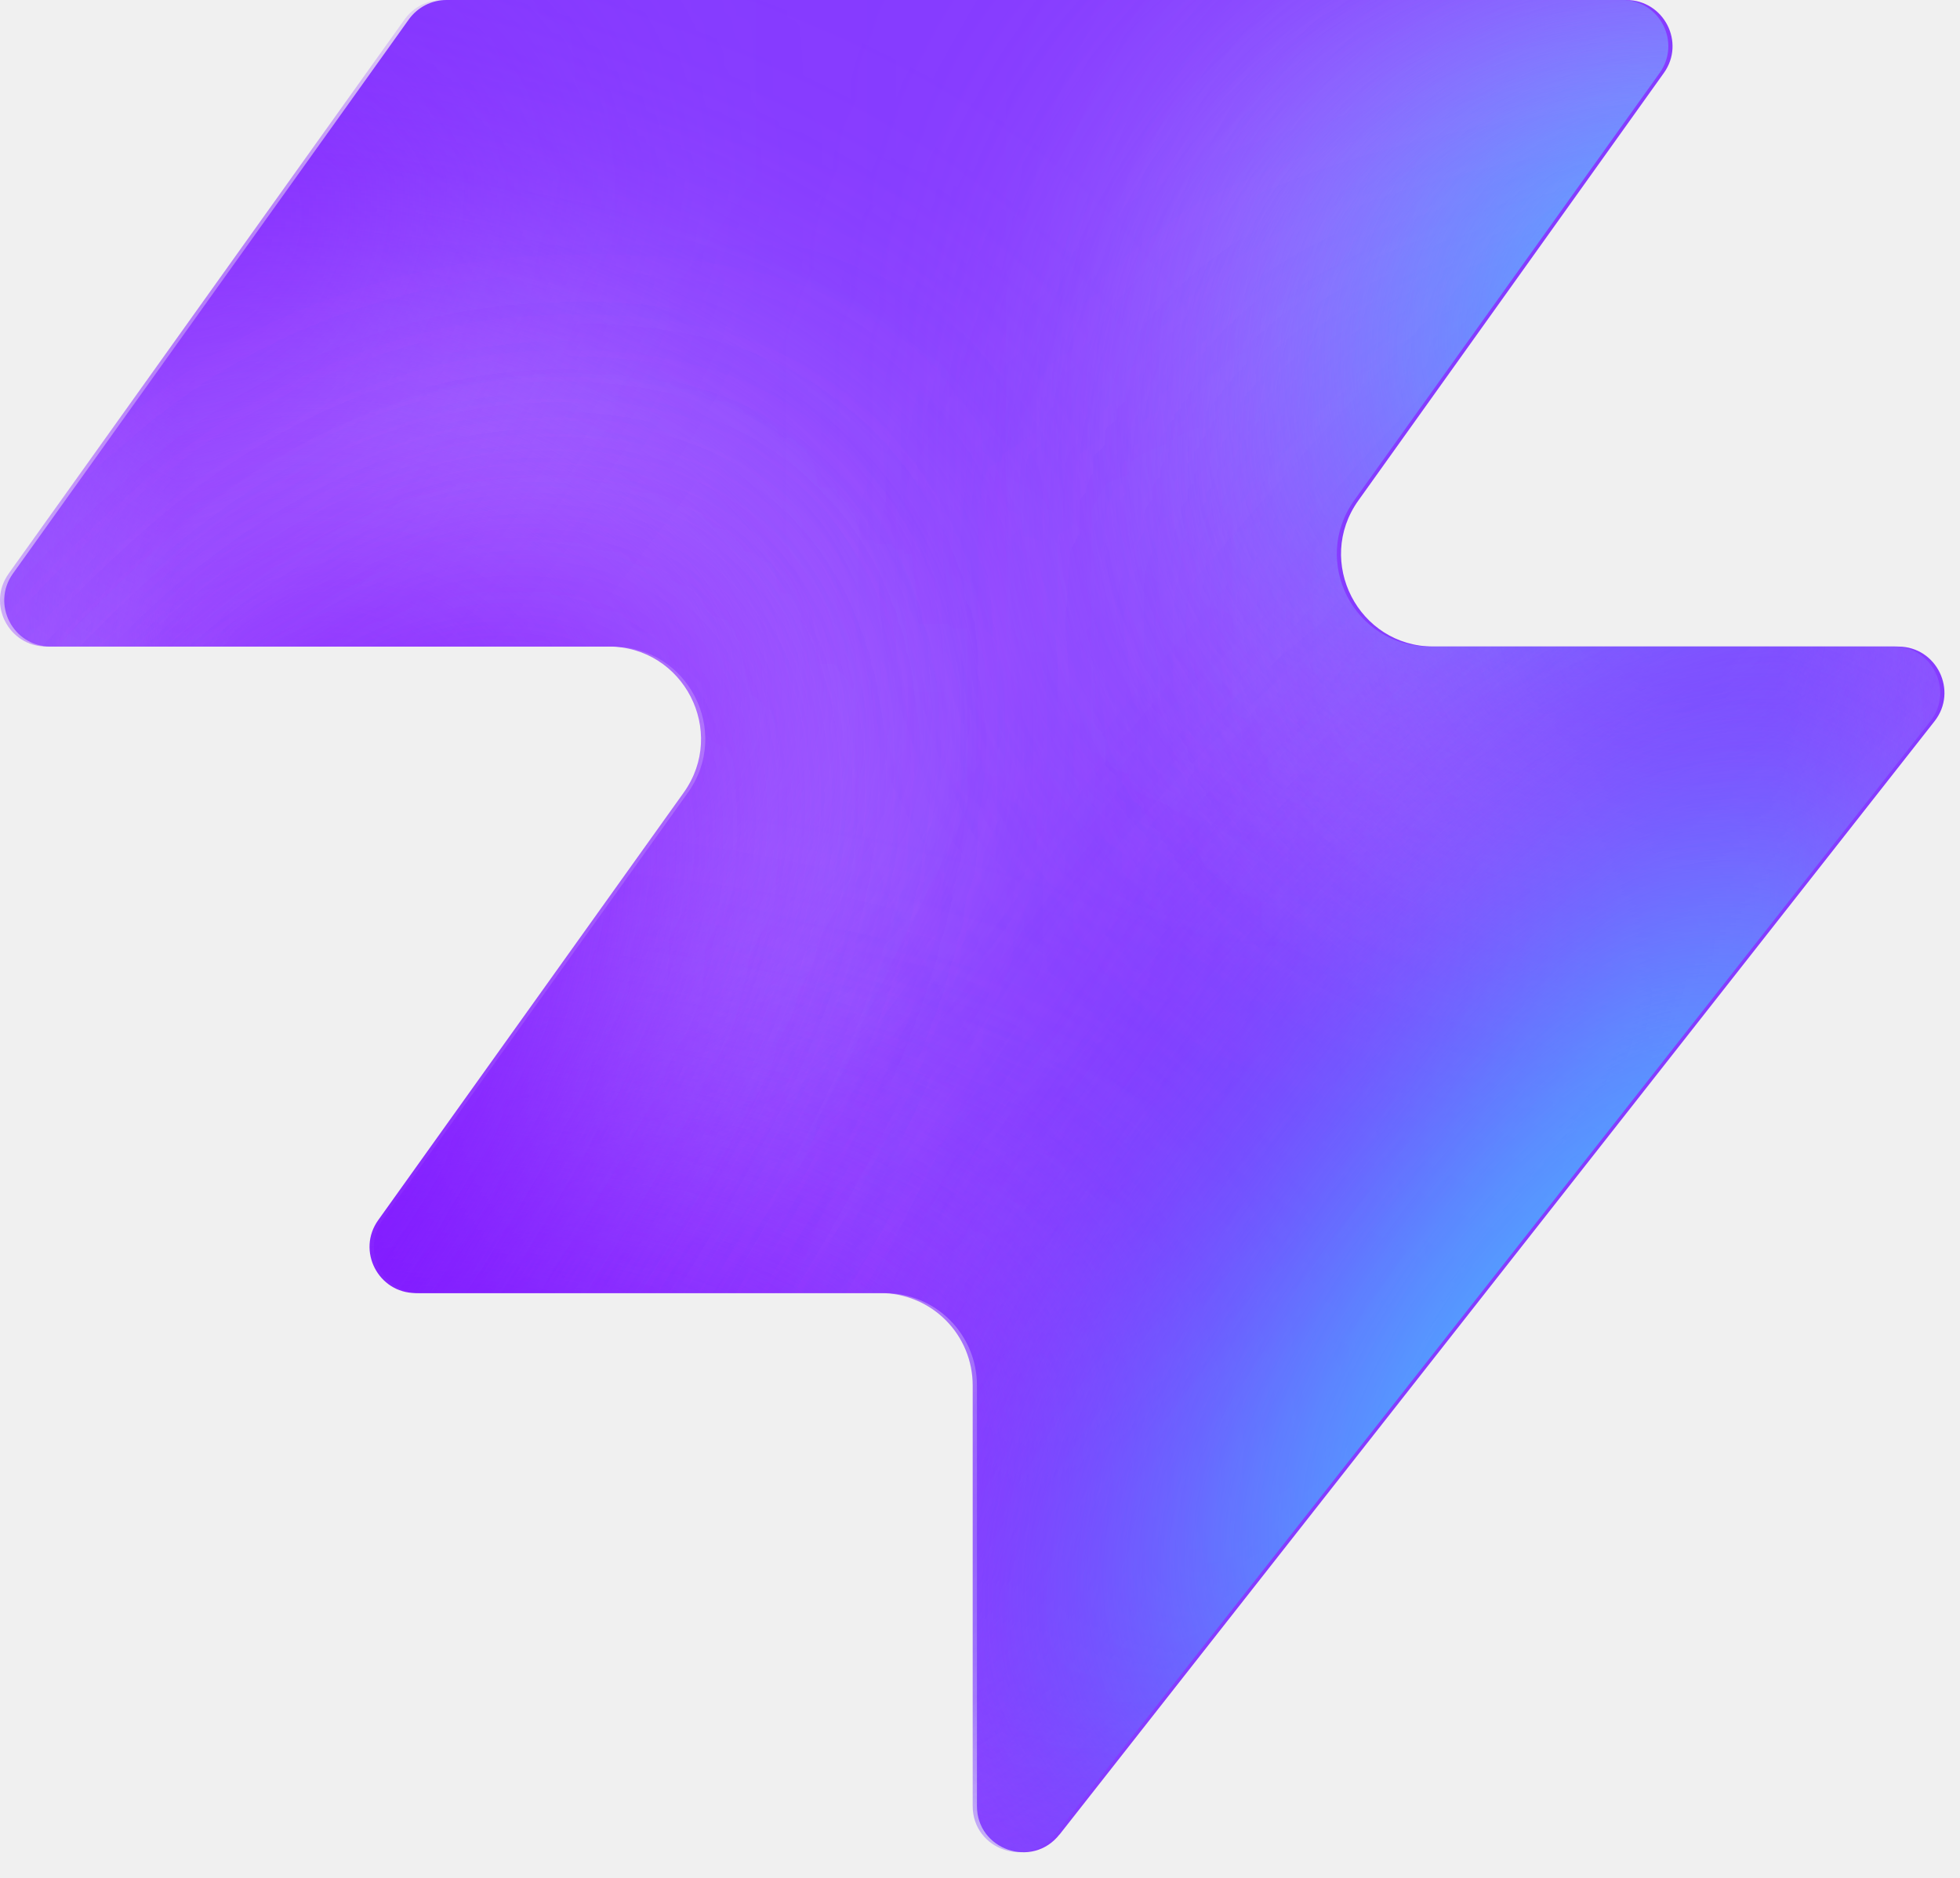
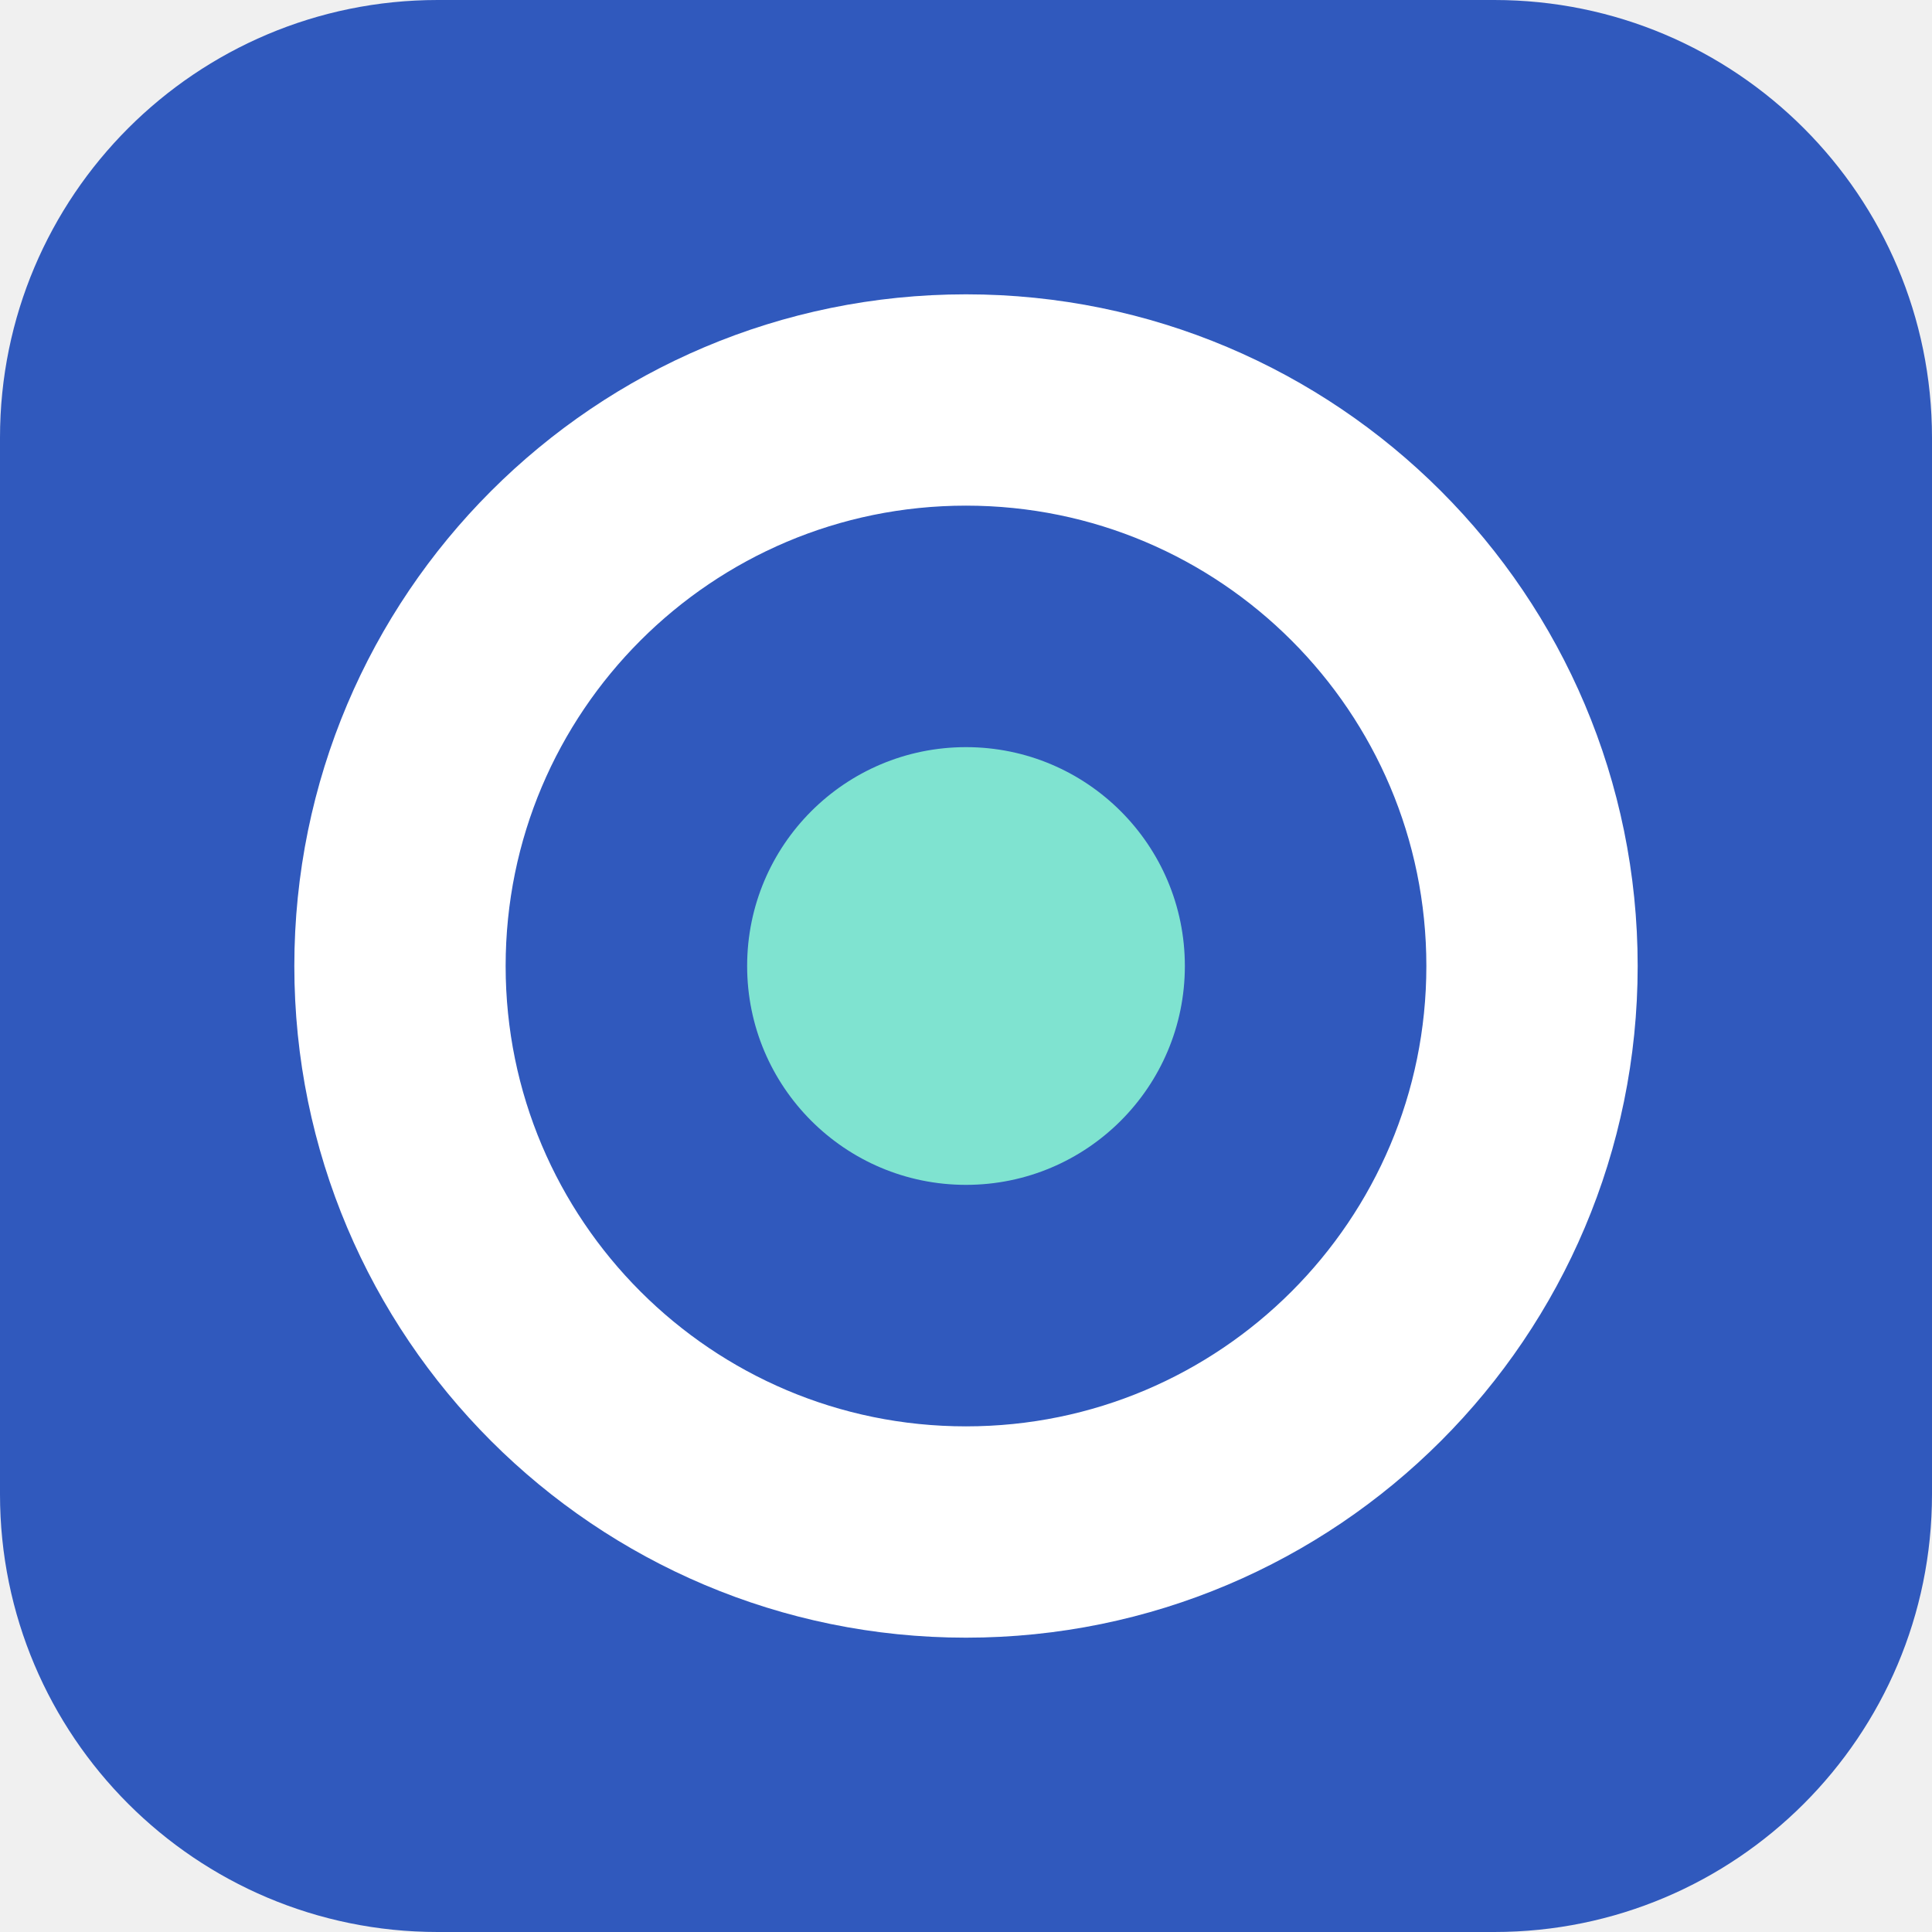
- <svg xmlns="http://www.w3.org/2000/svg" width="48" height="46" fill="none" viewBox="0 0 48 46">
-   <path fill="#863bff" d="M25.946 44.938c-.664.845-2.021.375-2.021-.698V33.937a2.26 2.26 0 0 0-2.262-2.262H10.287c-.92 0-1.456-1.04-.92-1.788l7.48-10.471c1.07-1.497 0-3.578-1.842-3.578H1.237c-.92 0-1.456-1.04-.92-1.788L10.013.474c.214-.297.556-.474.92-.474h28.894c.92 0 1.456 1.04.92 1.788l-7.48 10.471c-1.07 1.498 0 3.579 1.842 3.579h11.377c.943 0 1.473 1.088.89 1.83L25.947 44.94z" style="fill:#863bff;fill:color(display-p3 .525 .23 1);fill-opacity:1" />
-   <mask id="a" width="48" height="46" x="0" y="0" maskUnits="userSpaceOnUse" style="mask-type:alpha">
-     <path fill="#000" d="M25.842 44.938c-.664.844-2.021.375-2.021-.698V33.937a2.26 2.26 0 0 0-2.262-2.262H10.183c-.92 0-1.456-1.04-.92-1.788l7.48-10.471c1.07-1.498 0-3.579-1.842-3.579H1.133c-.92 0-1.456-1.04-.92-1.787L9.91.473c.214-.297.556-.474.92-.474h28.894c.92 0 1.456 1.04.92 1.788l-7.48 10.471c-1.07 1.498 0 3.578 1.842 3.578h11.377c.943 0 1.473 1.088.89 1.832L25.843 44.94z" style="fill:#000;fill-opacity:1" />
-   </mask>
-   <g mask="url(#a)">
-     <g filter="url(#b)">
-       <ellipse cx="5.508" cy="14.704" fill="#ede6ff" rx="5.508" ry="14.704" style="fill:#ede6ff;fill:color(display-p3 .927 .903 1);fill-opacity:1" transform="matrix(.00324 1 1 -.00324 -4.47 31.516)" />
-     </g>
-     <g filter="url(#c)">
-       <ellipse cx="10.399" cy="29.851" fill="#ede6ff" rx="10.399" ry="29.851" style="fill:#ede6ff;fill:color(display-p3 .927 .903 1);fill-opacity:1" transform="matrix(.00324 1 1 -.00324 -39.328 7.883)" />
-     </g>
-     <g filter="url(#d)">
-       <ellipse cx="5.508" cy="30.487" fill="#7e14ff" rx="5.508" ry="30.487" style="fill:#7e14ff;fill:color(display-p3 .492 .077 1);fill-opacity:1" transform="rotate(89.814 -25.913 -14.639)scale(1 -1)" />
-     </g>
-     <g filter="url(#e)">
-       <ellipse cx="5.508" cy="30.599" fill="#7e14ff" rx="5.508" ry="30.599" style="fill:#7e14ff;fill:color(display-p3 .492 .077 1);fill-opacity:1" transform="rotate(89.814 -32.644 -3.334)scale(1 -1)" />
-     </g>
-     <g filter="url(#f)">
-       <ellipse cx="5.508" cy="30.599" fill="#7e14ff" rx="5.508" ry="30.599" style="fill:#7e14ff;fill:color(display-p3 .492 .077 1);fill-opacity:1" transform="matrix(.00324 1 1 -.00324 -34.34 30.47)" />
-     </g>
-     <g filter="url(#g)">
-       <ellipse cx="14.072" cy="22.078" fill="#ede6ff" rx="14.072" ry="22.078" style="fill:#ede6ff;fill:color(display-p3 .927 .903 1);fill-opacity:1" transform="rotate(93.35 24.506 48.493)scale(-1 1)" />
-     </g>
-     <g filter="url(#h)">
-       <ellipse cx="3.47" cy="21.501" fill="#7e14ff" rx="3.47" ry="21.501" style="fill:#7e14ff;fill:color(display-p3 .492 .077 1);fill-opacity:1" transform="rotate(89.009 28.708 47.59)scale(-1 1)" />
-     </g>
-     <g filter="url(#i)">
-       <ellipse cx="3.47" cy="21.501" fill="#7e14ff" rx="3.47" ry="21.501" style="fill:#7e14ff;fill:color(display-p3 .492 .077 1);fill-opacity:1" transform="rotate(89.009 28.708 47.59)scale(-1 1)" />
-     </g>
-     <g filter="url(#j)">
-       <ellipse cx=".387" cy="8.972" fill="#7e14ff" rx="4.407" ry="29.108" style="fill:#7e14ff;fill:color(display-p3 .492 .077 1);fill-opacity:1" transform="rotate(39.51 .387 8.972)" />
-     </g>
-     <g filter="url(#k)">
-       <ellipse cx="47.523" cy="-6.092" fill="#7e14ff" rx="4.407" ry="29.108" style="fill:#7e14ff;fill:color(display-p3 .492 .077 1);fill-opacity:1" transform="rotate(37.892 47.523 -6.092)" />
-     </g>
-     <g filter="url(#l)">
-       <ellipse cx="41.412" cy="6.333" fill="#47bfff" rx="5.971" ry="9.665" style="fill:#47bfff;fill:color(display-p3 .28 .748 1);fill-opacity:1" transform="rotate(37.892 41.412 6.333)" />
-     </g>
-     <g filter="url(#m)">
-       <ellipse cx="-1.879" cy="38.332" fill="#7e14ff" rx="4.407" ry="29.108" style="fill:#7e14ff;fill:color(display-p3 .492 .077 1);fill-opacity:1" transform="rotate(37.892 -1.88 38.332)" />
-     </g>
-     <g filter="url(#n)">
-       <ellipse cx="-1.879" cy="38.332" fill="#7e14ff" rx="4.407" ry="29.108" style="fill:#7e14ff;fill:color(display-p3 .492 .077 1);fill-opacity:1" transform="rotate(37.892 -1.88 38.332)" />
-     </g>
-     <g filter="url(#o)">
-       <ellipse cx="35.651" cy="29.907" fill="#7e14ff" rx="4.407" ry="29.108" style="fill:#7e14ff;fill:color(display-p3 .492 .077 1);fill-opacity:1" transform="rotate(37.892 35.651 29.907)" />
-     </g>
-     <g filter="url(#p)">
-       <ellipse cx="38.418" cy="32.4" fill="#47bfff" rx="5.971" ry="15.297" style="fill:#47bfff;fill:color(display-p3 .28 .748 1);fill-opacity:1" transform="rotate(37.892 38.418 32.4)" />
-     </g>
-   </g>
-   <defs>
-     <filter id="b" width="60.045" height="41.654" x="-19.77" y="16.149" color-interpolation-filters="sRGB" filterUnits="userSpaceOnUse">
-       <feFlood flood-opacity="0" result="BackgroundImageFix" />
-       <feBlend in="SourceGraphic" in2="BackgroundImageFix" result="shape" />
-       <feGaussianBlur result="effect1_foregroundBlur_2002_17158" stdDeviation="7.659" />
-     </filter>
-     <filter id="c" width="90.34" height="51.437" x="-54.613" y="-7.533" color-interpolation-filters="sRGB" filterUnits="userSpaceOnUse">
-       <feFlood flood-opacity="0" result="BackgroundImageFix" />
-       <feBlend in="SourceGraphic" in2="BackgroundImageFix" result="shape" />
-       <feGaussianBlur result="effect1_foregroundBlur_2002_17158" stdDeviation="7.659" />
-     </filter>
-     <filter id="d" width="79.355" height="29.4" x="-49.64" y="2.03" color-interpolation-filters="sRGB" filterUnits="userSpaceOnUse">
-       <feFlood flood-opacity="0" result="BackgroundImageFix" />
-       <feBlend in="SourceGraphic" in2="BackgroundImageFix" result="shape" />
-       <feGaussianBlur result="effect1_foregroundBlur_2002_17158" stdDeviation="4.596" />
-     </filter>
-     <filter id="e" width="79.579" height="29.4" x="-45.045" y="20.029" color-interpolation-filters="sRGB" filterUnits="userSpaceOnUse">
-       <feFlood flood-opacity="0" result="BackgroundImageFix" />
-       <feBlend in="SourceGraphic" in2="BackgroundImageFix" result="shape" />
-       <feGaussianBlur result="effect1_foregroundBlur_2002_17158" stdDeviation="4.596" />
-     </filter>
-     <filter id="f" width="79.579" height="29.4" x="-43.513" y="21.178" color-interpolation-filters="sRGB" filterUnits="userSpaceOnUse">
-       <feFlood flood-opacity="0" result="BackgroundImageFix" />
-       <feBlend in="SourceGraphic" in2="BackgroundImageFix" result="shape" />
-       <feGaussianBlur result="effect1_foregroundBlur_2002_17158" stdDeviation="4.596" />
-     </filter>
-     <filter id="g" width="74.749" height="58.852" x="15.756" y="-17.901" color-interpolation-filters="sRGB" filterUnits="userSpaceOnUse">
-       <feFlood flood-opacity="0" result="BackgroundImageFix" />
-       <feBlend in="SourceGraphic" in2="BackgroundImageFix" result="shape" />
-       <feGaussianBlur result="effect1_foregroundBlur_2002_17158" stdDeviation="7.659" />
-     </filter>
-     <filter id="h" width="61.377" height="25.362" x="23.548" y="2.284" color-interpolation-filters="sRGB" filterUnits="userSpaceOnUse">
-       <feFlood flood-opacity="0" result="BackgroundImageFix" />
-       <feBlend in="SourceGraphic" in2="BackgroundImageFix" result="shape" />
-       <feGaussianBlur result="effect1_foregroundBlur_2002_17158" stdDeviation="4.596" />
-     </filter>
-     <filter id="i" width="61.377" height="25.362" x="23.548" y="2.284" color-interpolation-filters="sRGB" filterUnits="userSpaceOnUse">
-       <feFlood flood-opacity="0" result="BackgroundImageFix" />
-       <feBlend in="SourceGraphic" in2="BackgroundImageFix" result="shape" />
-       <feGaussianBlur result="effect1_foregroundBlur_2002_17158" stdDeviation="4.596" />
-     </filter>
-     <filter id="j" width="56.045" height="63.649" x="-27.636" y="-22.853" color-interpolation-filters="sRGB" filterUnits="userSpaceOnUse">
-       <feFlood flood-opacity="0" result="BackgroundImageFix" />
-       <feBlend in="SourceGraphic" in2="BackgroundImageFix" result="shape" />
-       <feGaussianBlur result="effect1_foregroundBlur_2002_17158" stdDeviation="4.596" />
-     </filter>
-     <filter id="k" width="54.814" height="64.646" x="20.116" y="-38.415" color-interpolation-filters="sRGB" filterUnits="userSpaceOnUse">
-       <feFlood flood-opacity="0" result="BackgroundImageFix" />
-       <feBlend in="SourceGraphic" in2="BackgroundImageFix" result="shape" />
-       <feGaussianBlur result="effect1_foregroundBlur_2002_17158" stdDeviation="4.596" />
-     </filter>
-     <filter id="l" width="33.541" height="35.313" x="24.641" y="-11.323" color-interpolation-filters="sRGB" filterUnits="userSpaceOnUse">
-       <feFlood flood-opacity="0" result="BackgroundImageFix" />
-       <feBlend in="SourceGraphic" in2="BackgroundImageFix" result="shape" />
-       <feGaussianBlur result="effect1_foregroundBlur_2002_17158" stdDeviation="4.596" />
-     </filter>
-     <filter id="m" width="54.814" height="64.646" x="-29.286" y="6.009" color-interpolation-filters="sRGB" filterUnits="userSpaceOnUse">
-       <feFlood flood-opacity="0" result="BackgroundImageFix" />
-       <feBlend in="SourceGraphic" in2="BackgroundImageFix" result="shape" />
-       <feGaussianBlur result="effect1_foregroundBlur_2002_17158" stdDeviation="4.596" />
-     </filter>
-     <filter id="n" width="54.814" height="64.646" x="-29.286" y="6.009" color-interpolation-filters="sRGB" filterUnits="userSpaceOnUse">
-       <feFlood flood-opacity="0" result="BackgroundImageFix" />
-       <feBlend in="SourceGraphic" in2="BackgroundImageFix" result="shape" />
-       <feGaussianBlur result="effect1_foregroundBlur_2002_17158" stdDeviation="4.596" />
-     </filter>
-     <filter id="o" width="54.814" height="64.646" x="8.244" y="-2.416" color-interpolation-filters="sRGB" filterUnits="userSpaceOnUse">
-       <feFlood flood-opacity="0" result="BackgroundImageFix" />
-       <feBlend in="SourceGraphic" in2="BackgroundImageFix" result="shape" />
-       <feGaussianBlur result="effect1_foregroundBlur_2002_17158" stdDeviation="4.596" />
-     </filter>
-     <filter id="p" width="39.409" height="43.623" x="18.713" y="10.588" color-interpolation-filters="sRGB" filterUnits="userSpaceOnUse">
-       <feFlood flood-opacity="0" result="BackgroundImageFix" />
-       <feBlend in="SourceGraphic" in2="BackgroundImageFix" result="shape" />
-       <feGaussianBlur result="effect1_foregroundBlur_2002_17158" stdDeviation="4.596" />
-     </filter>
-   </defs>
+ <svg xmlns="http://www.w3.org/2000/svg" width="512" height="512" viewBox="0 0 512 512">
+   <rect width="512" height="512" rx="116" fill="#3059bd" />
+   <circle cx="256" cy="256" r="150" fill="none" stroke="#ffffff" stroke-width="56" />
+   <circle cx="256" cy="256" r="58" fill="#7fe3d0" />
</svg>
